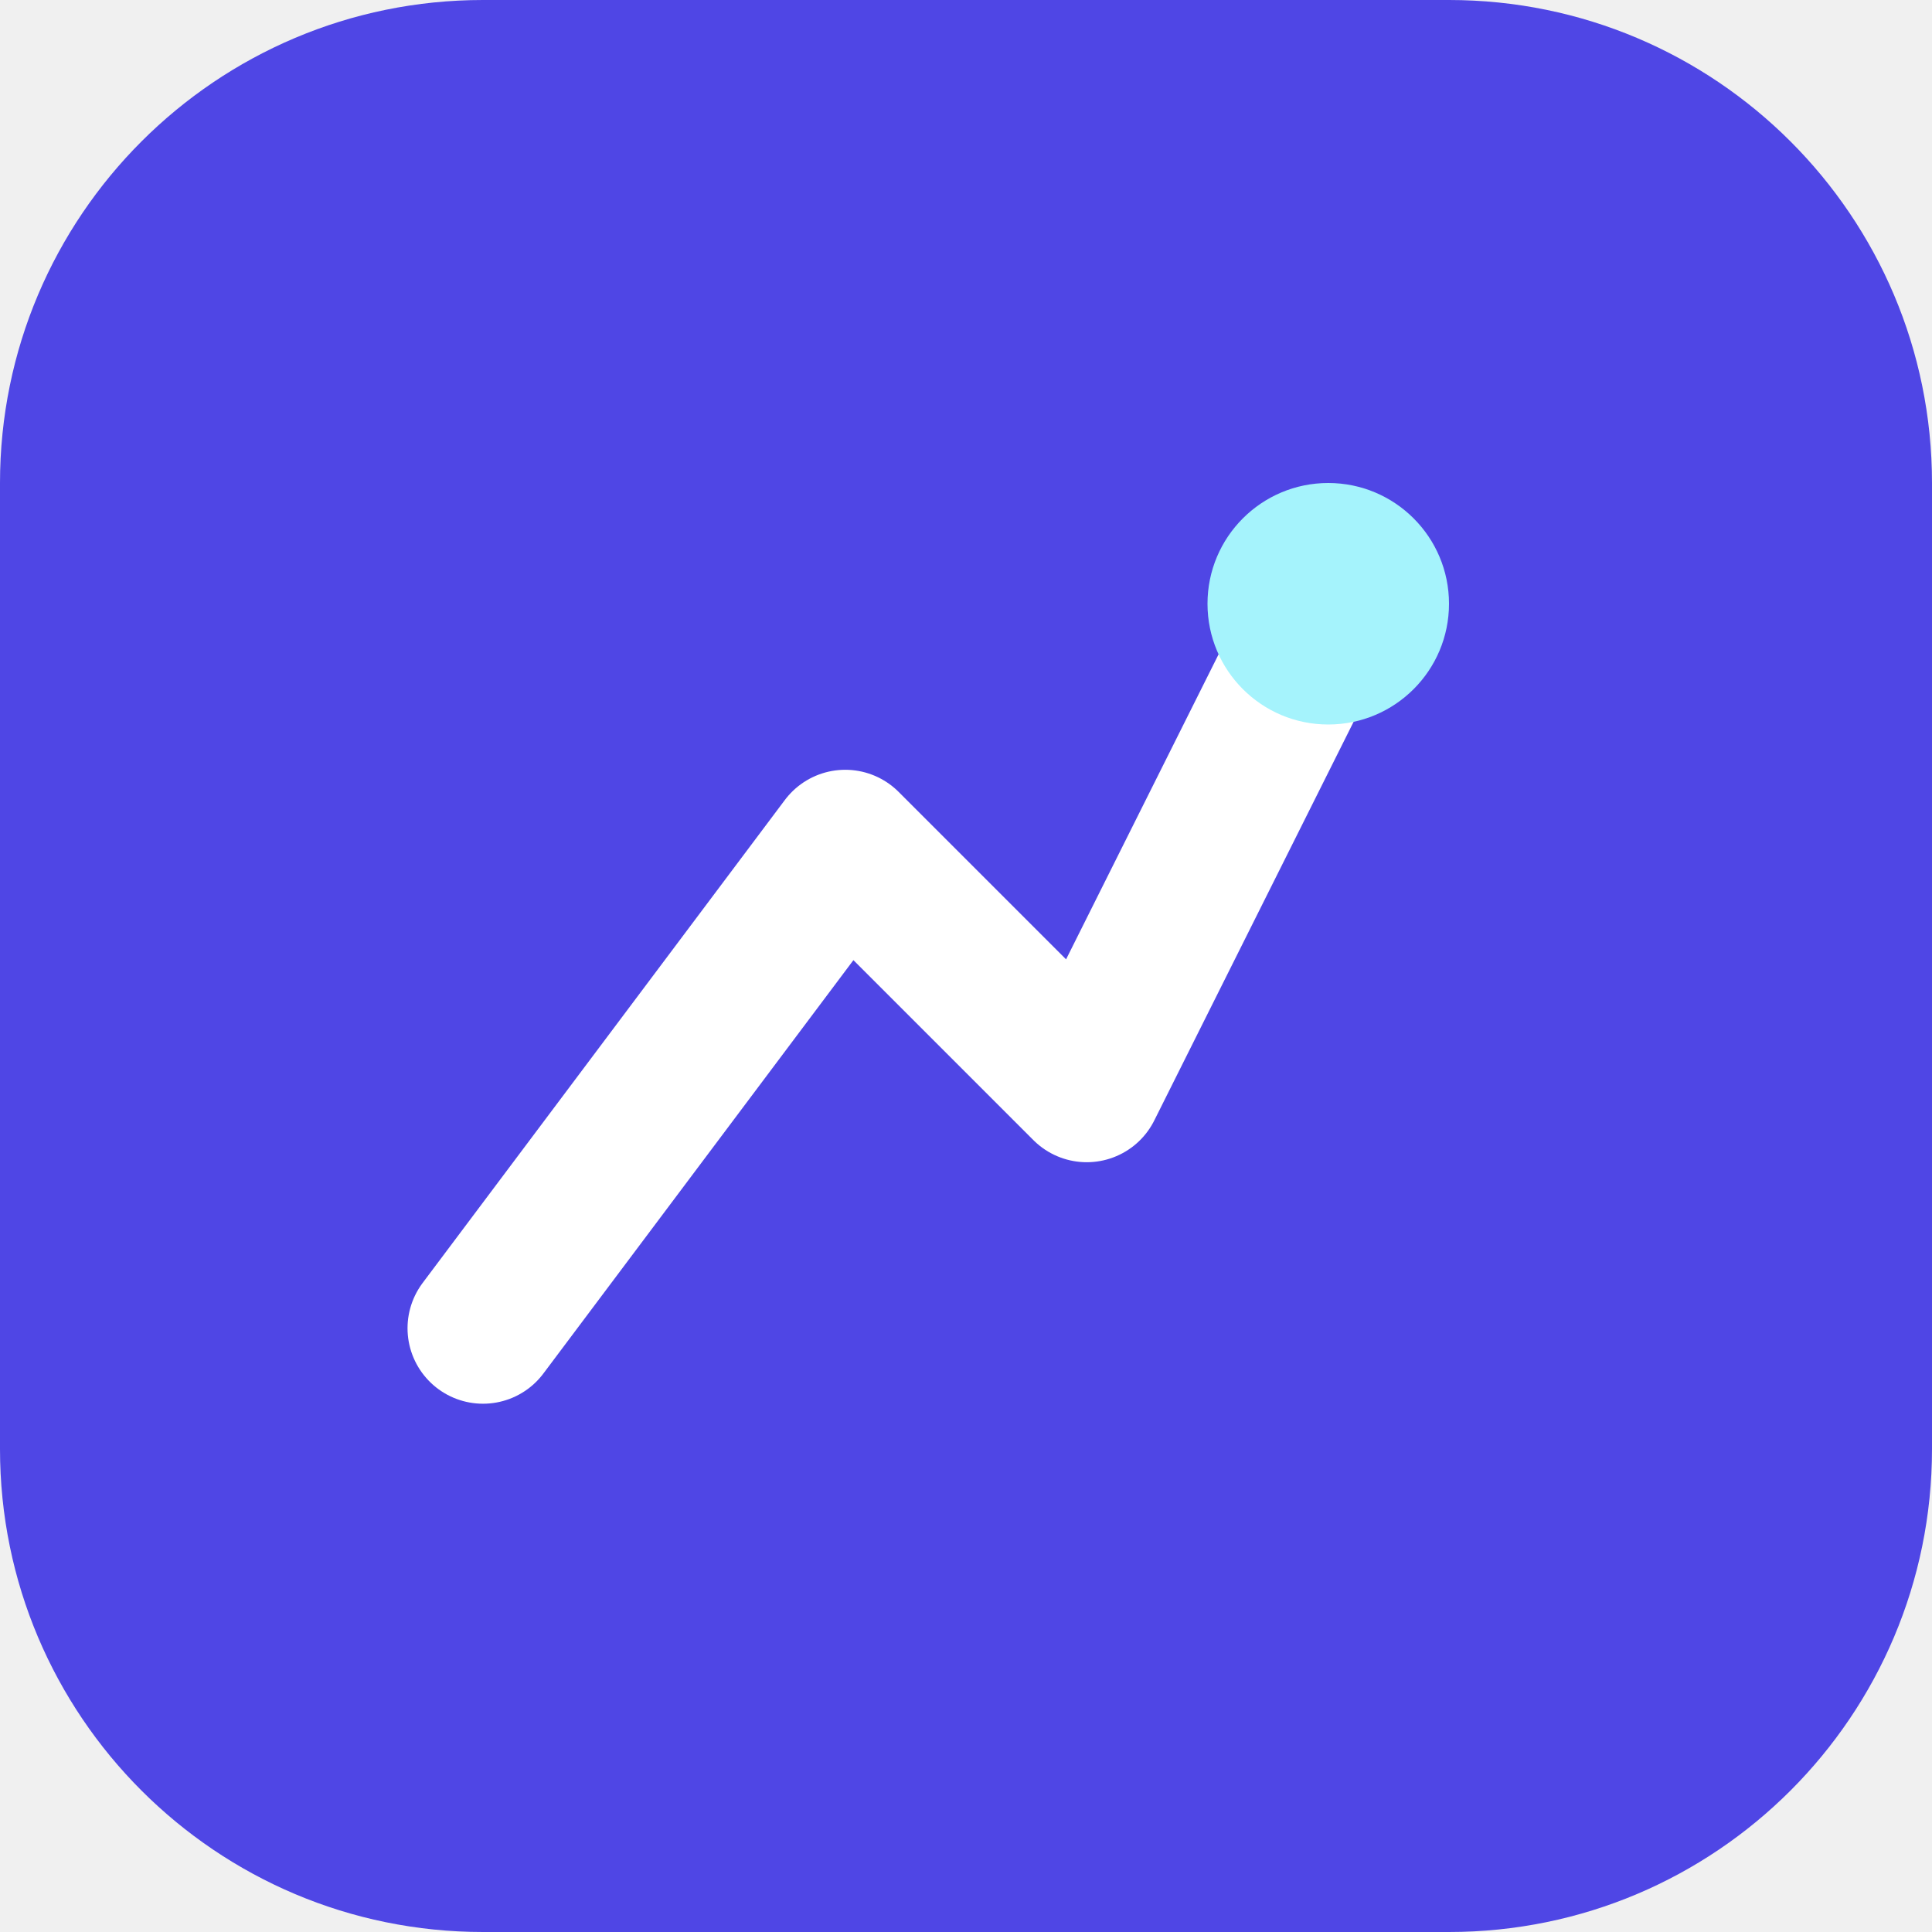
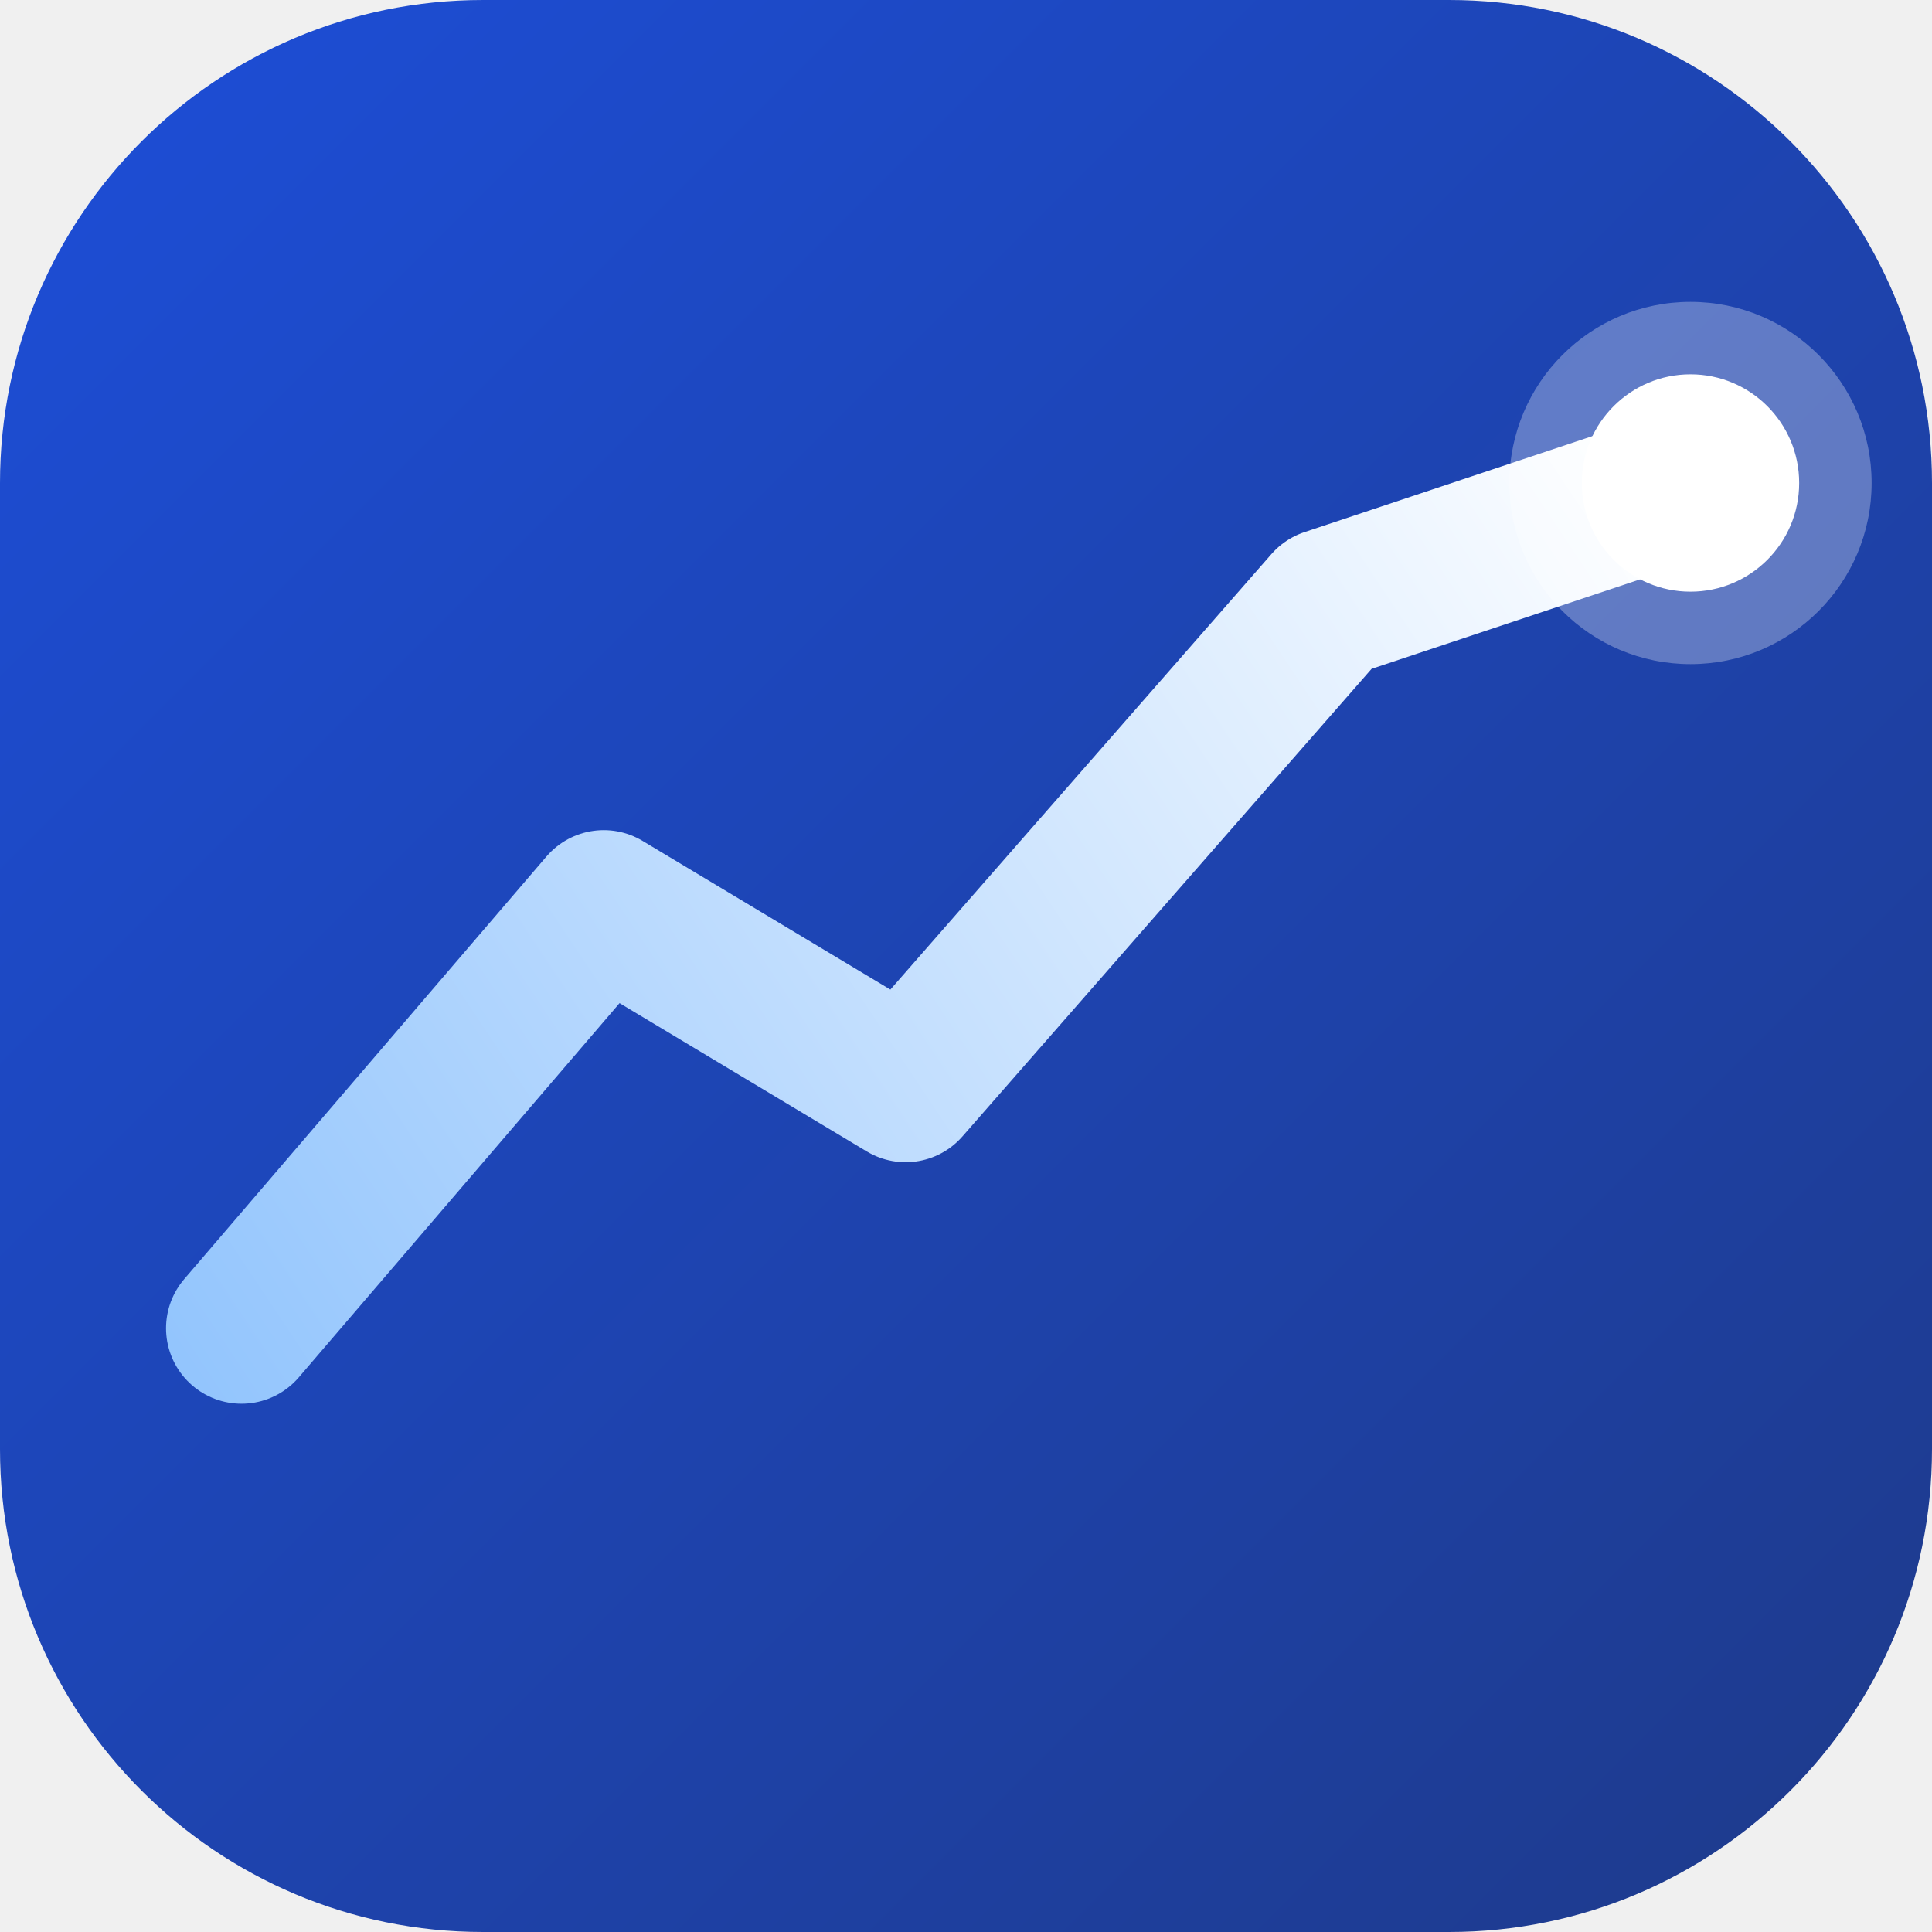
<svg xmlns="http://www.w3.org/2000/svg" viewBox="0 0 32 32" fill="none">
-   <rect width="32" height="32" rx="8" fill="#4f46e5" />
-   <path d="M8 22 L14 14 L18 18 L22 10" stroke="white" stroke-width="2.5" stroke-linecap="round" stroke-linejoin="round" />
-   <circle cx="22" cy="10" r="2" fill="#a5f3fc" />
+   <defs>
+     <linearGradient id="bg" x1="0" y1="0" x2="32" y2="32" gradientUnits="userSpaceOnUse">
+       <stop offset="0%" stop-color="#1d4ed8" />
+       <stop offset="100%" stop-color="#1e3a8a" />
+     </linearGradient>
+     <linearGradient id="line" x1="4" y1="24" x2="28" y2="8" gradientUnits="userSpaceOnUse">
+       <stop offset="0%" stop-color="#93c5fd" />
+       <stop offset="100%" stop-color="#ffffff" />
+     </linearGradient>
+   </defs>
+   <rect width="32" height="32" rx="8" fill="url(#bg)" />
+   <path d="M4 22L10 15L15 18L22 10L28 8" stroke="url(#line)" stroke-width="2.5" stroke-linecap="round" stroke-linejoin="round" />
+   <circle cx="28" cy="8" r="3" fill="white" fill-opacity="0.3" />
+   <circle cx="28" cy="8" r="1.8" fill="white" />
</svg>
